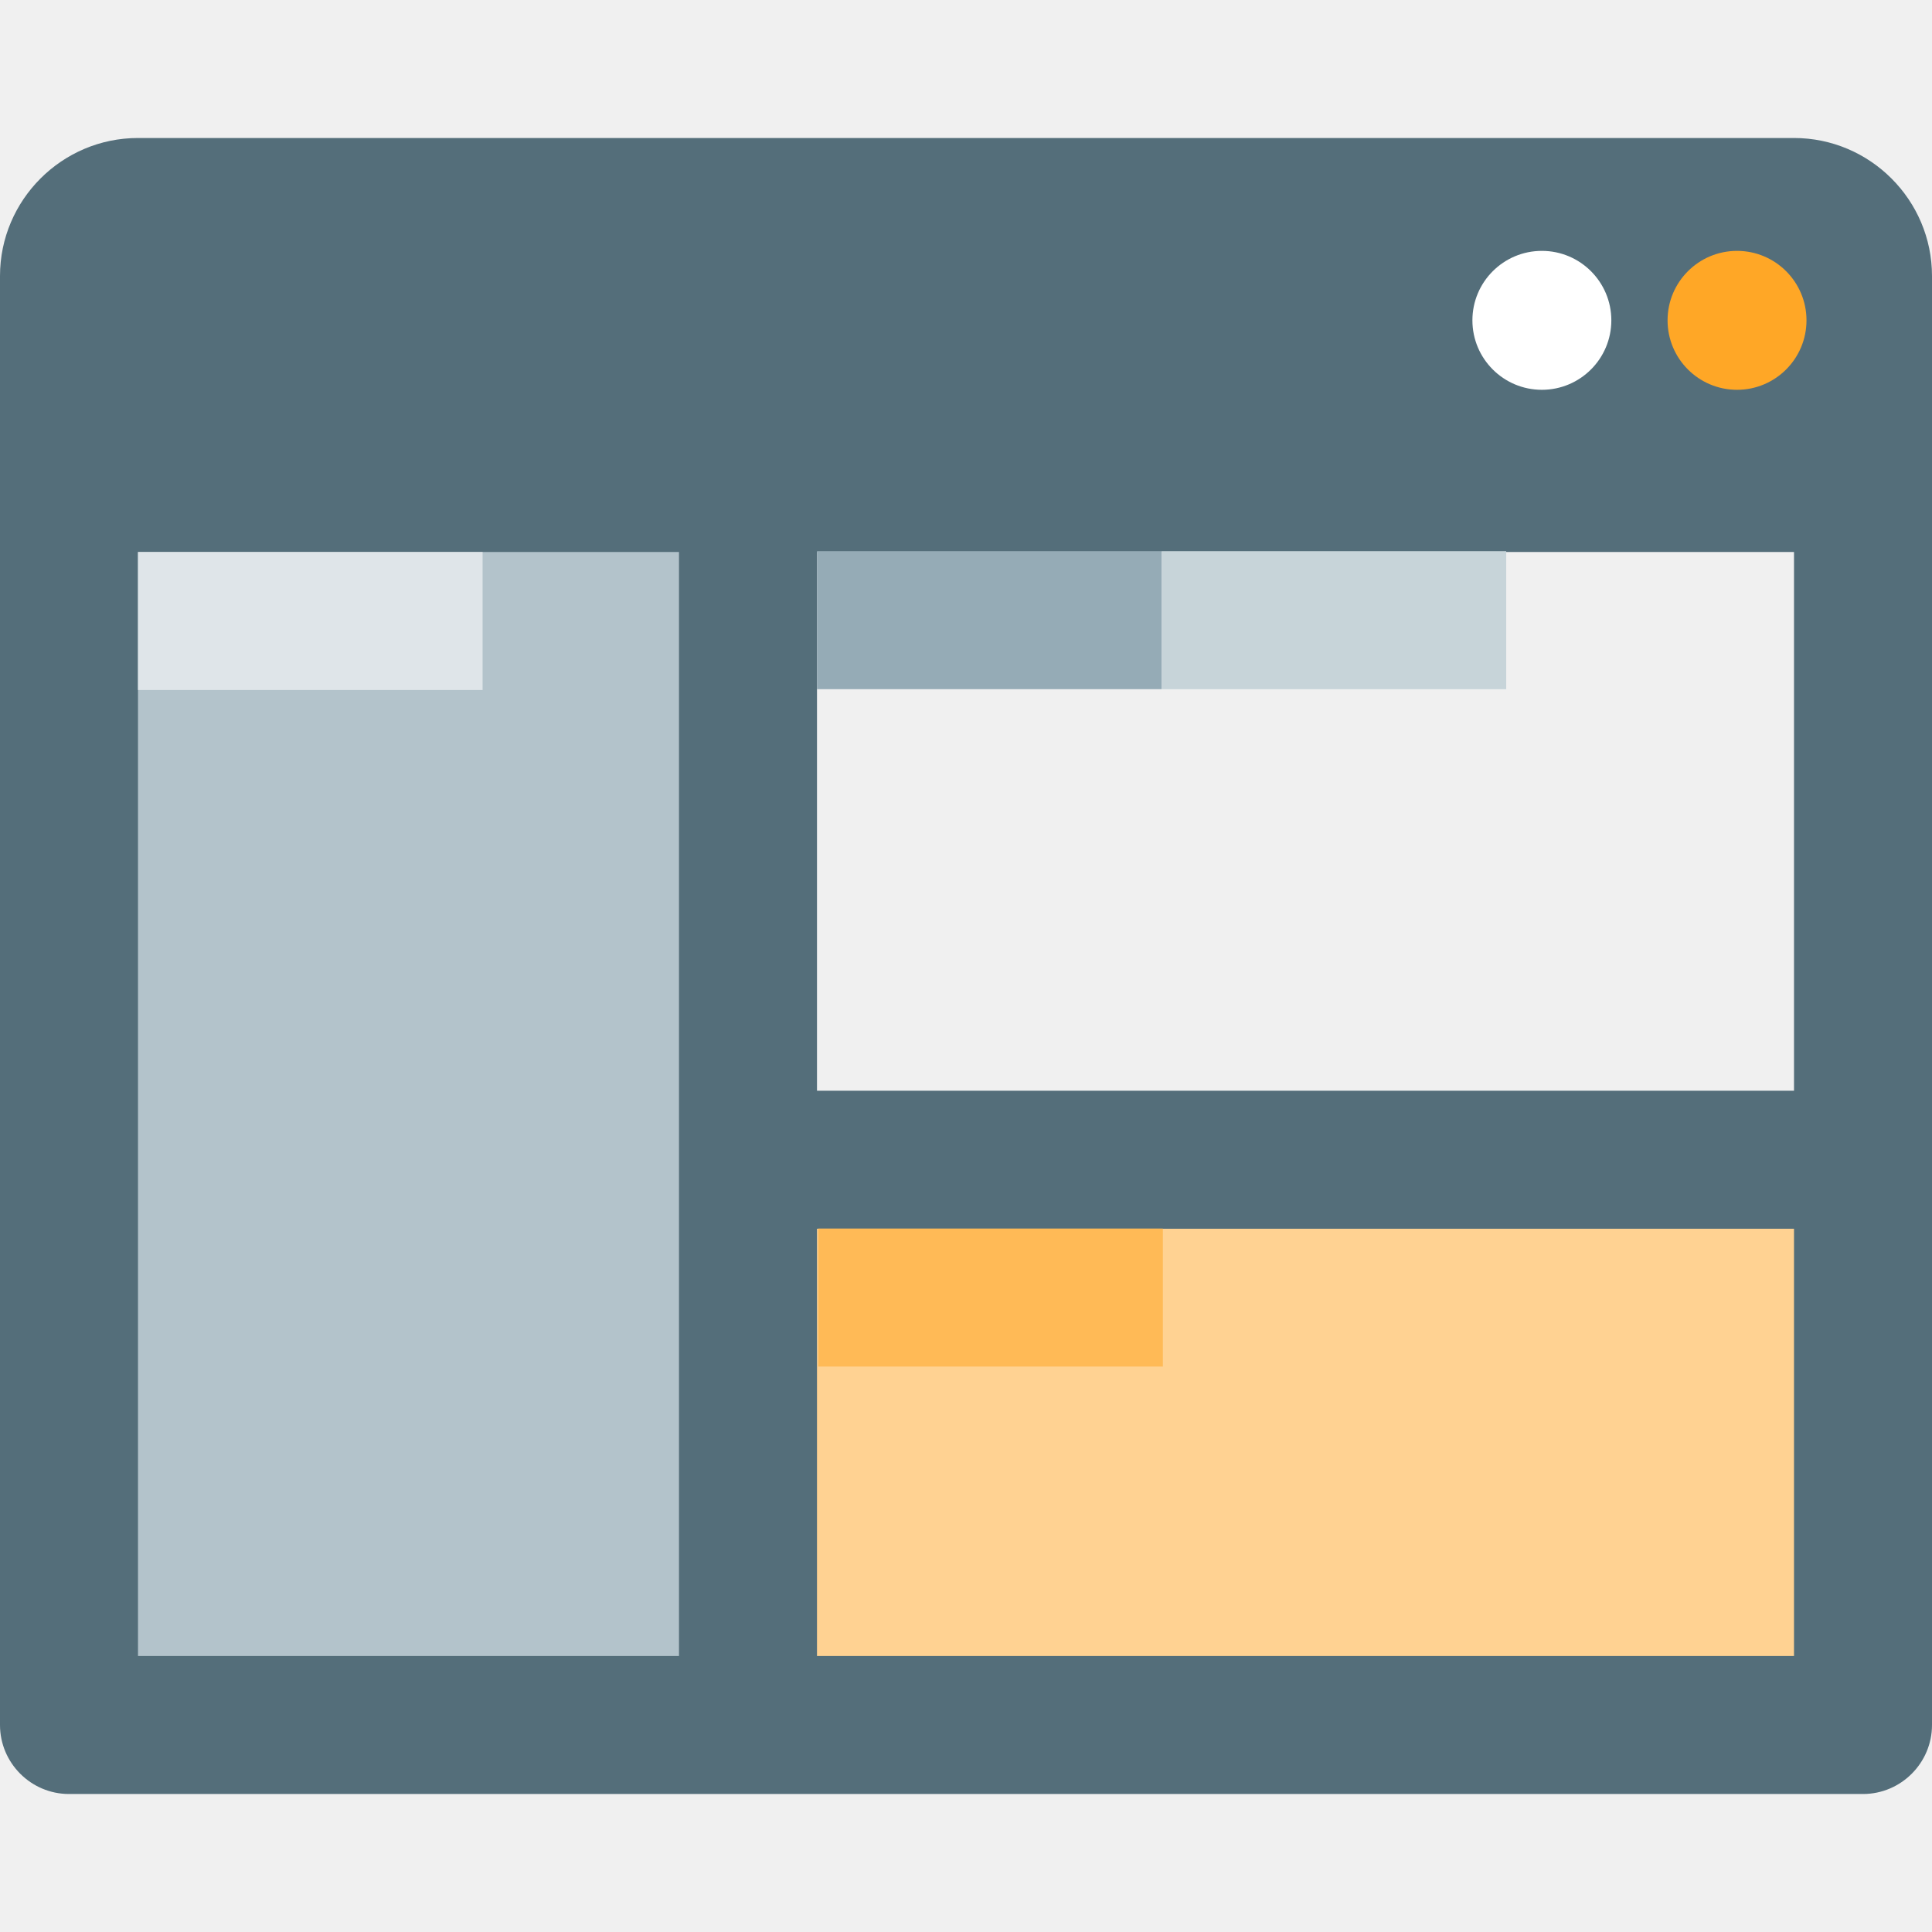
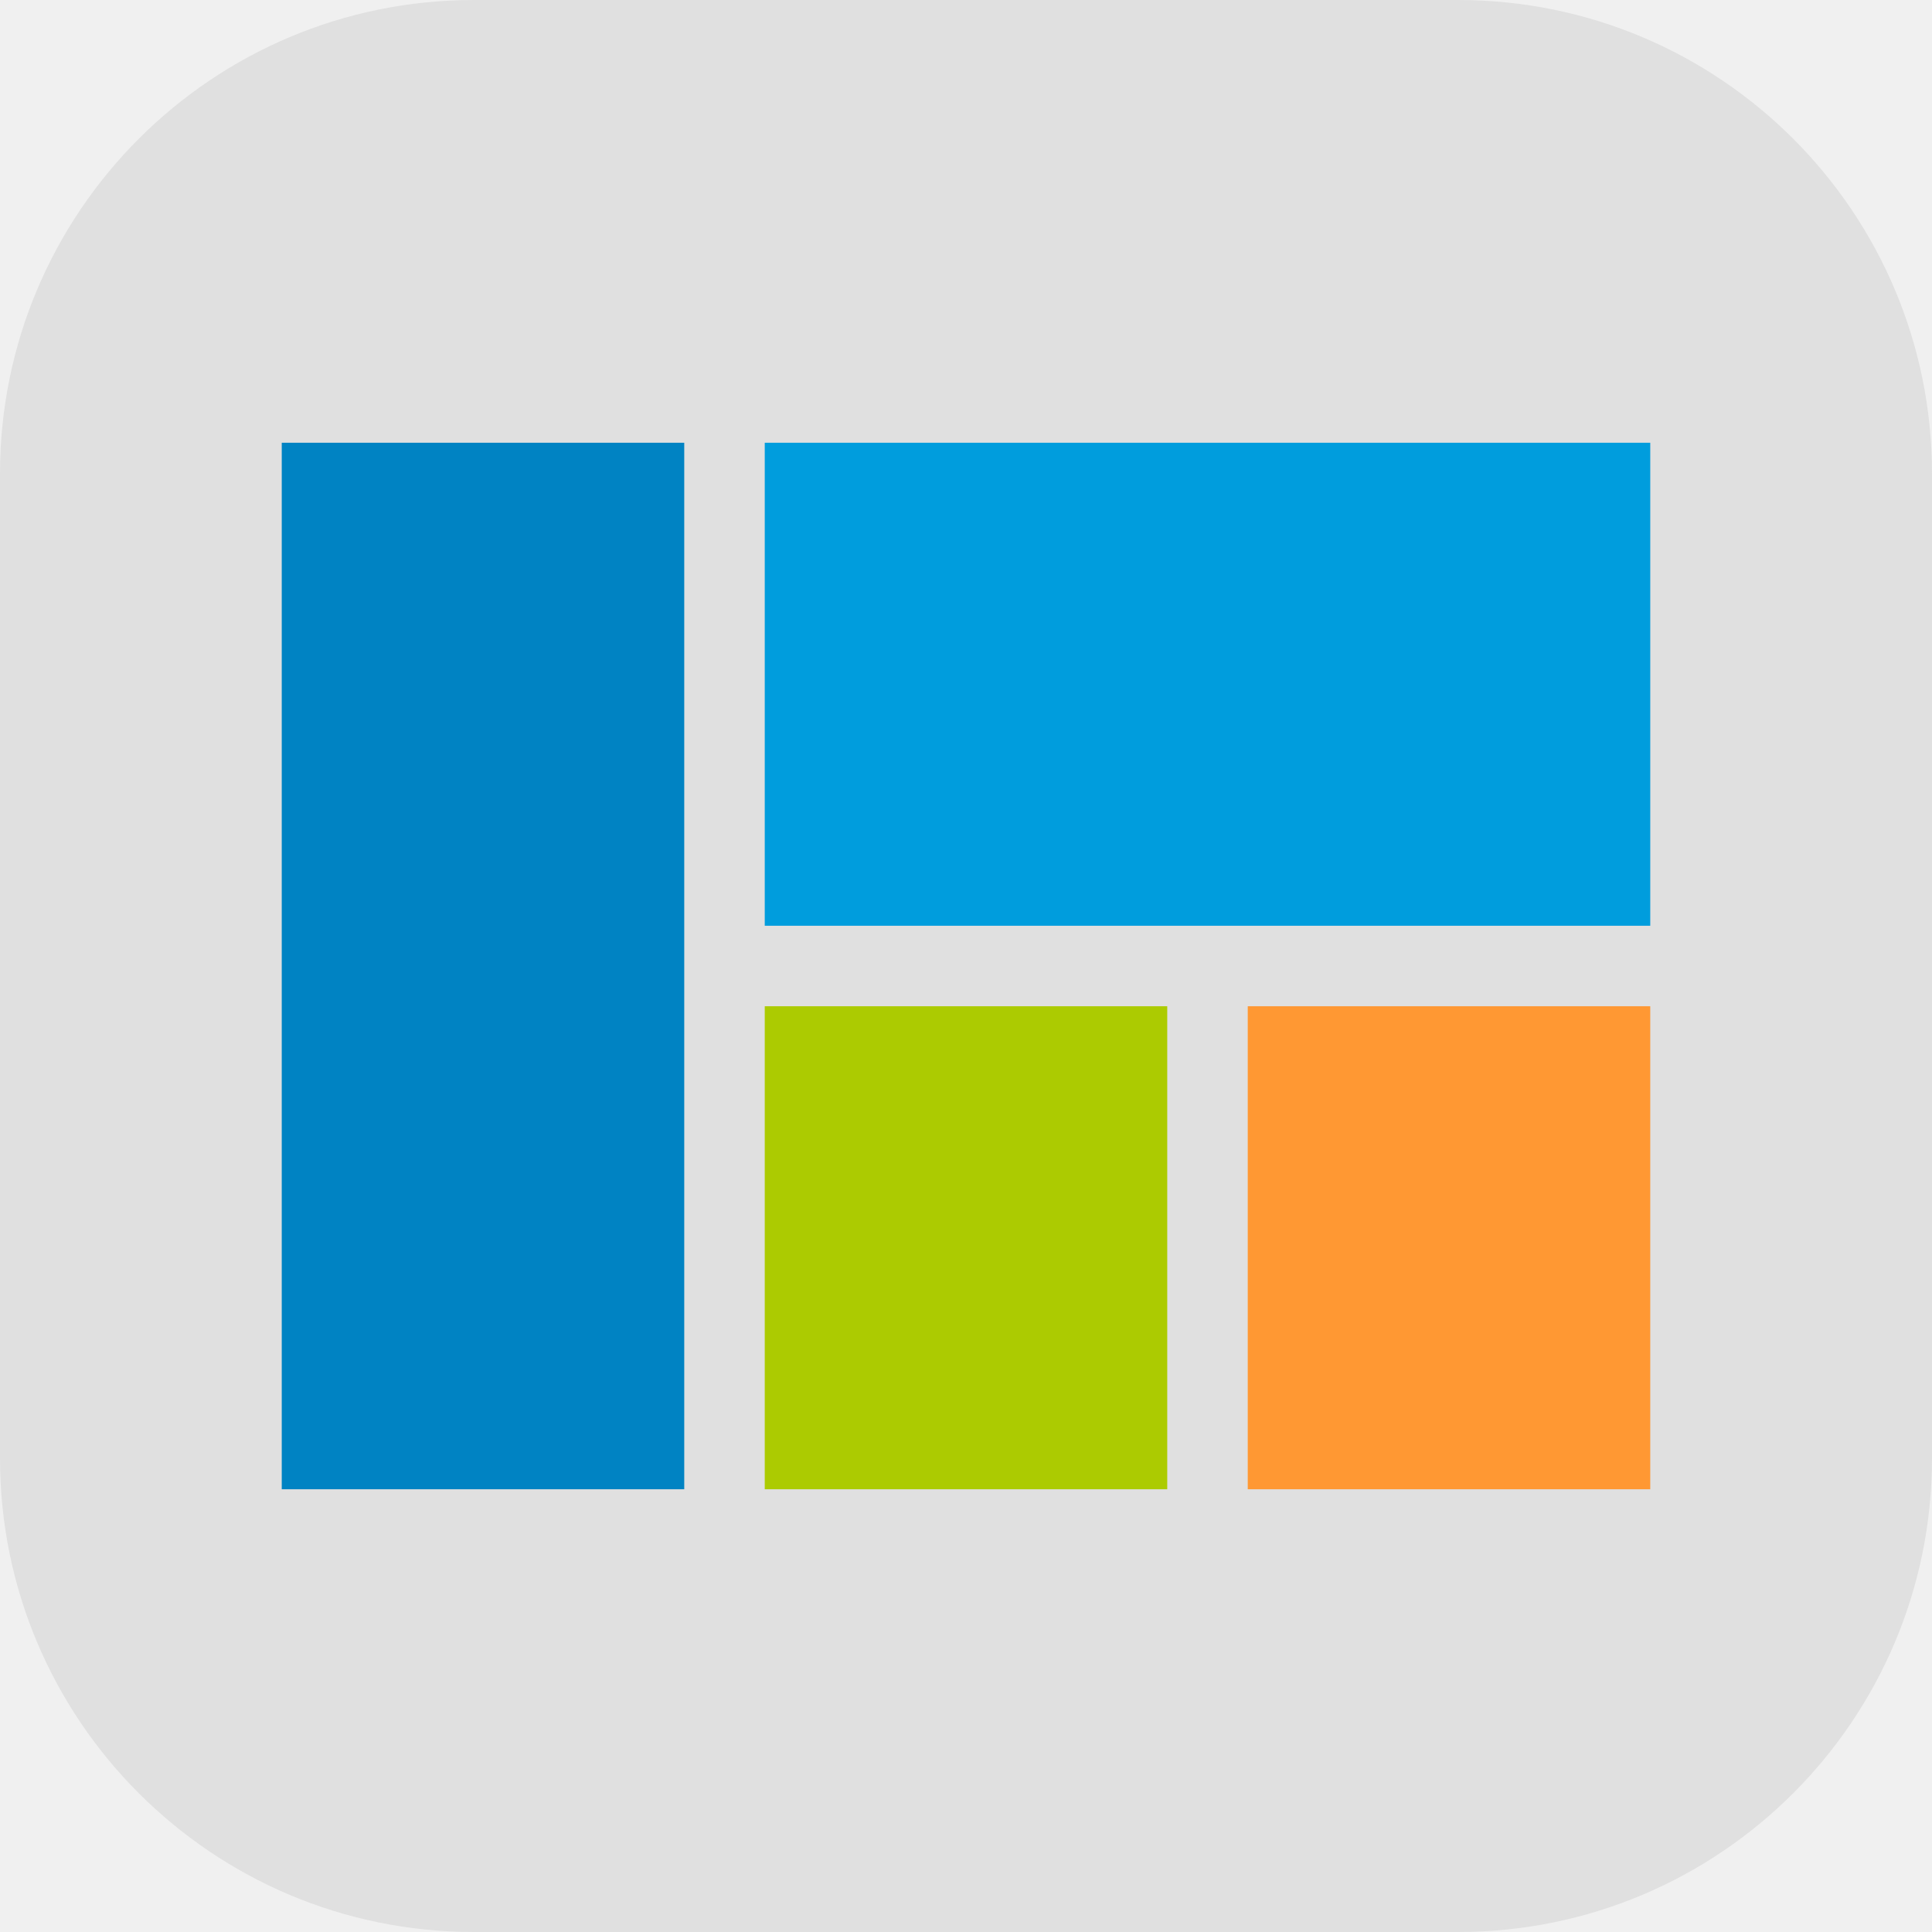
- <svg xmlns="http://www.w3.org/2000/svg" version="1.1" viewBox="0,0,1024,1024" id="svg1145">
-   <defs id="defs1149" />
-   <path id="path1797-1" visibility="hidden" d="M 71.531,291.897 H 950.183 l 0.674,0.674 v 586.08 l -0.674,0.674 H 71.531 l -0.674,-0.674 v -586.08 z" style="visibility:hidden;mix-blend-mode:normal;fill:#ffffff;fill-rule:nonzero;stroke-width:1;fill-opacity:1" />
-   <rect transform="rotate(-90)" y="412.135" x="-911.344" height="560.904" width="327.709" id="rect1739-8" style="opacity:1;fill:#ffd292;fill-opacity:1;stroke:none;stroke-width:37.795;stroke-linecap:round;stroke-linejoin:miter;stroke-miterlimit:4;stroke-dasharray:none;stroke-opacity:1;paint-order:fill markers stroke" />
-   <path id="path1799" d="M 988.401,578.112 V 651.255 H 409.965 V 578.112 Z" style="mix-blend-mode:normal;fill:#546e7a;fill-rule:nonzero;stroke-width:1" />
-   <rect style="opacity:1;fill:#b3c3cb;fill-opacity:1;stroke:none;stroke-width:37.795;stroke-linecap:round;stroke-linejoin:miter;stroke-miterlimit:4;stroke-dasharray:none;stroke-opacity:1;paint-order:fill markers stroke" id="rect1739-6-1" width="655.417" height="338.992" x="-914.855" y="38.244" transform="rotate(-90)" />
-   <path id="path1801-7" d="m 73.143,73.143 h 877.714 c 40.286,0 73.143,32.869 73.143,73.143 V 914.286 c 0,20.126 -16.446,36.571 -36.572,36.571 H 36.571 C 16.434,950.857 0,934.423 0,914.286 V 146.286 C 0,106 32.857,73.143 73.143,73.143 Z m 0,219.429 V 877.714 H 950.857 V 292.571 Z" style="mix-blend-mode:normal;fill:#546e7a;fill-rule:nonzero;stroke-width:1" />
-   <path id="path1799-6" d="M 359.88,276.794 H 433.023 V 886.788 H 359.88 Z" style="mix-blend-mode:normal;fill:#546e7a;fill-rule:nonzero;stroke-width:1" />
-   <circle r="36.817" cy="169.786" cx="920.662" id="path1917-42" style="opacity:1;fill:#ffa726;fill-opacity:1;stroke:none;stroke-width:63.8;stroke-linecap:square;stroke-linejoin:round;stroke-miterlimit:4;stroke-dasharray:none;stroke-opacity:1;paint-order:stroke fill markers" />
-   <circle r="36.817" cy="169.786" cx="817.223" id="path1917-4-6" style="opacity:1;fill:#ffffff;fill-opacity:1;stroke:none;stroke-width:63.8;stroke-linecap:square;stroke-linejoin:round;stroke-miterlimit:4;stroke-dasharray:none;stroke-opacity:1;paint-order:stroke fill markers" />
-   <path id="path1799-8" d="m 615.671,292.135 v 73.143 H 433.023 v -73.143 z" style="mix-blend-mode:normal;fill:#95abb6;fill-rule:nonzero;stroke-width:1;fill-opacity:1" />
-   <path id="path1799-8-1" d="m 798.319,292.135 v 73.143 H 615.671 v -73.143 z" style="mix-blend-mode:normal;fill:#c7d4d9;fill-rule:nonzero;stroke-width:1;fill-opacity:1" />
-   <path id="path1799-8-7" d="m 255.791,292.571 v 73.143 H 73.143 v -73.143 z" style="mix-blend-mode:normal;fill:#dfe5e9;fill-opacity:1;fill-rule:nonzero;stroke-width:1" />
-   <path id="path1799-8-7-6" d="m 616.341,651.157 v 73.143 H 433.693 v -73.143 z" style="mix-blend-mode:normal;fill:#ffba56;fill-opacity:1;fill-rule:nonzero;stroke-width:1" />
+ <svg xmlns="http://www.w3.org/2000/svg" version="1.1" viewBox="0 0 1023.99 1023.99" id="svg26" width="1023.99" height="1023.99">
+   <defs id="defs30" />
+   <text xml:space="preserve" style="font-style:normal;font-weight:normal;font-size:40px;line-height:1.25;font-family:sans-serif;fill:#000000;fill-opacity:1;stroke:none" x="1251.102" y="1305.496" id="text9788">
+     <tspan id="tspan9786" x="1251.102" y="1305.496" />
+   </text>
+   <g id="g94691" transform="translate(581.2303,1750.523)">
+     <path d="m 191.64,-726.533 h -521.75 c -138.69,0 -251.12,-112.43 -251.12,-251.12 v -521.75 c 0,-138.69 112.43,-251.12 251.12,-251.12 h 521.75 c 138.69,0 251.12,112.43 251.12,251.12 v 521.75 c 0,138.69 -112.43,251.12 -251.12,251.12 z" fill="#707070" id="path4-5" style="mix-blend-mode:normal;fill:#e0e0e0;fill-opacity:1;fill-rule:nonzero" />
+     <path id="path927" style="mix-blend-mode:normal;fill:#009ddd;fill-opacity:1;fill-rule:nonzero" d="m -175.9,-1515.863 v 256 h 469.33 v -256 z" />
+     <path id="path16513" style="mix-blend-mode:normal;fill:#ff9833;fill-opacity:1;fill-rule:nonzero" d="m 80.1,-1217.193 v 256 H 293.43 v -256 z" />
+     <path id="path16513-5" style="mix-blend-mode:normal;fill:#accb01;fill-opacity:1;fill-rule:nonzero" d="m -175.9,-1217.193 v 256 H 37.43 v -256 z" />
+     <path id="path24788" style="mix-blend-mode:normal;fill:#0083c3;fill-opacity:1;fill-rule:nonzero" d="m -431.9,-1515.863 v 554.67 h 213.33 v -554.67 z" />
+   </g>
</svg>
